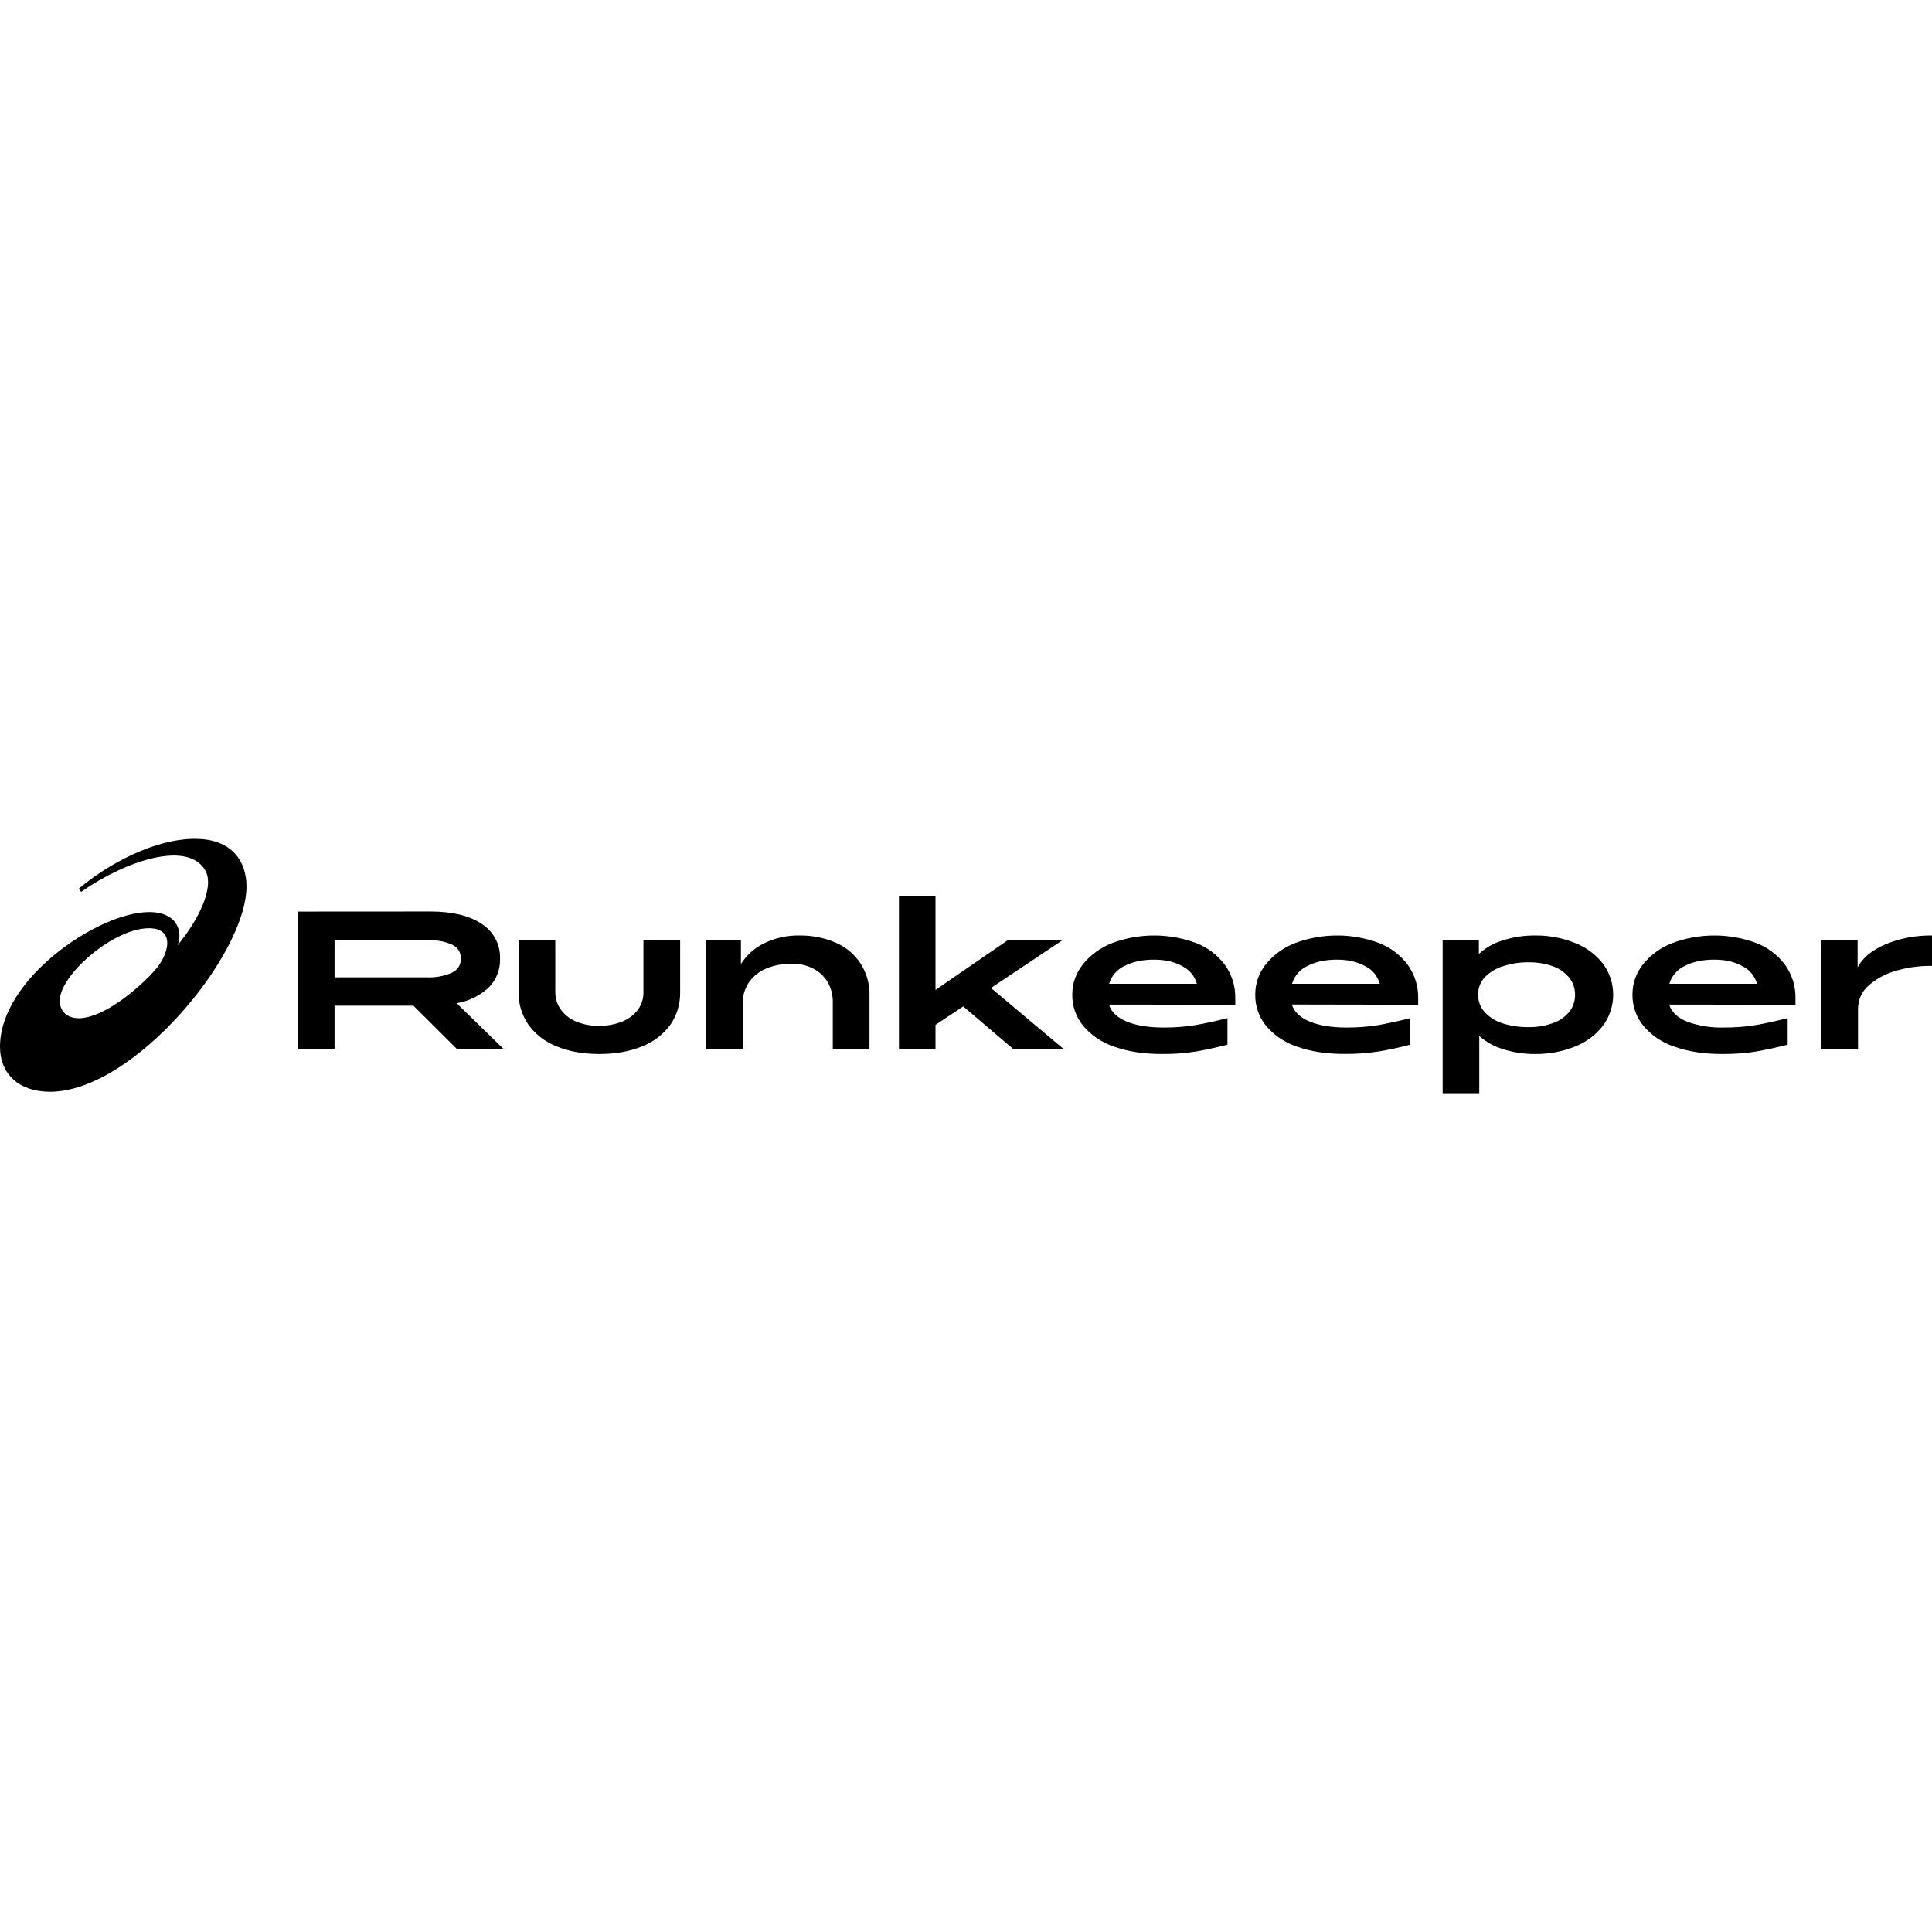
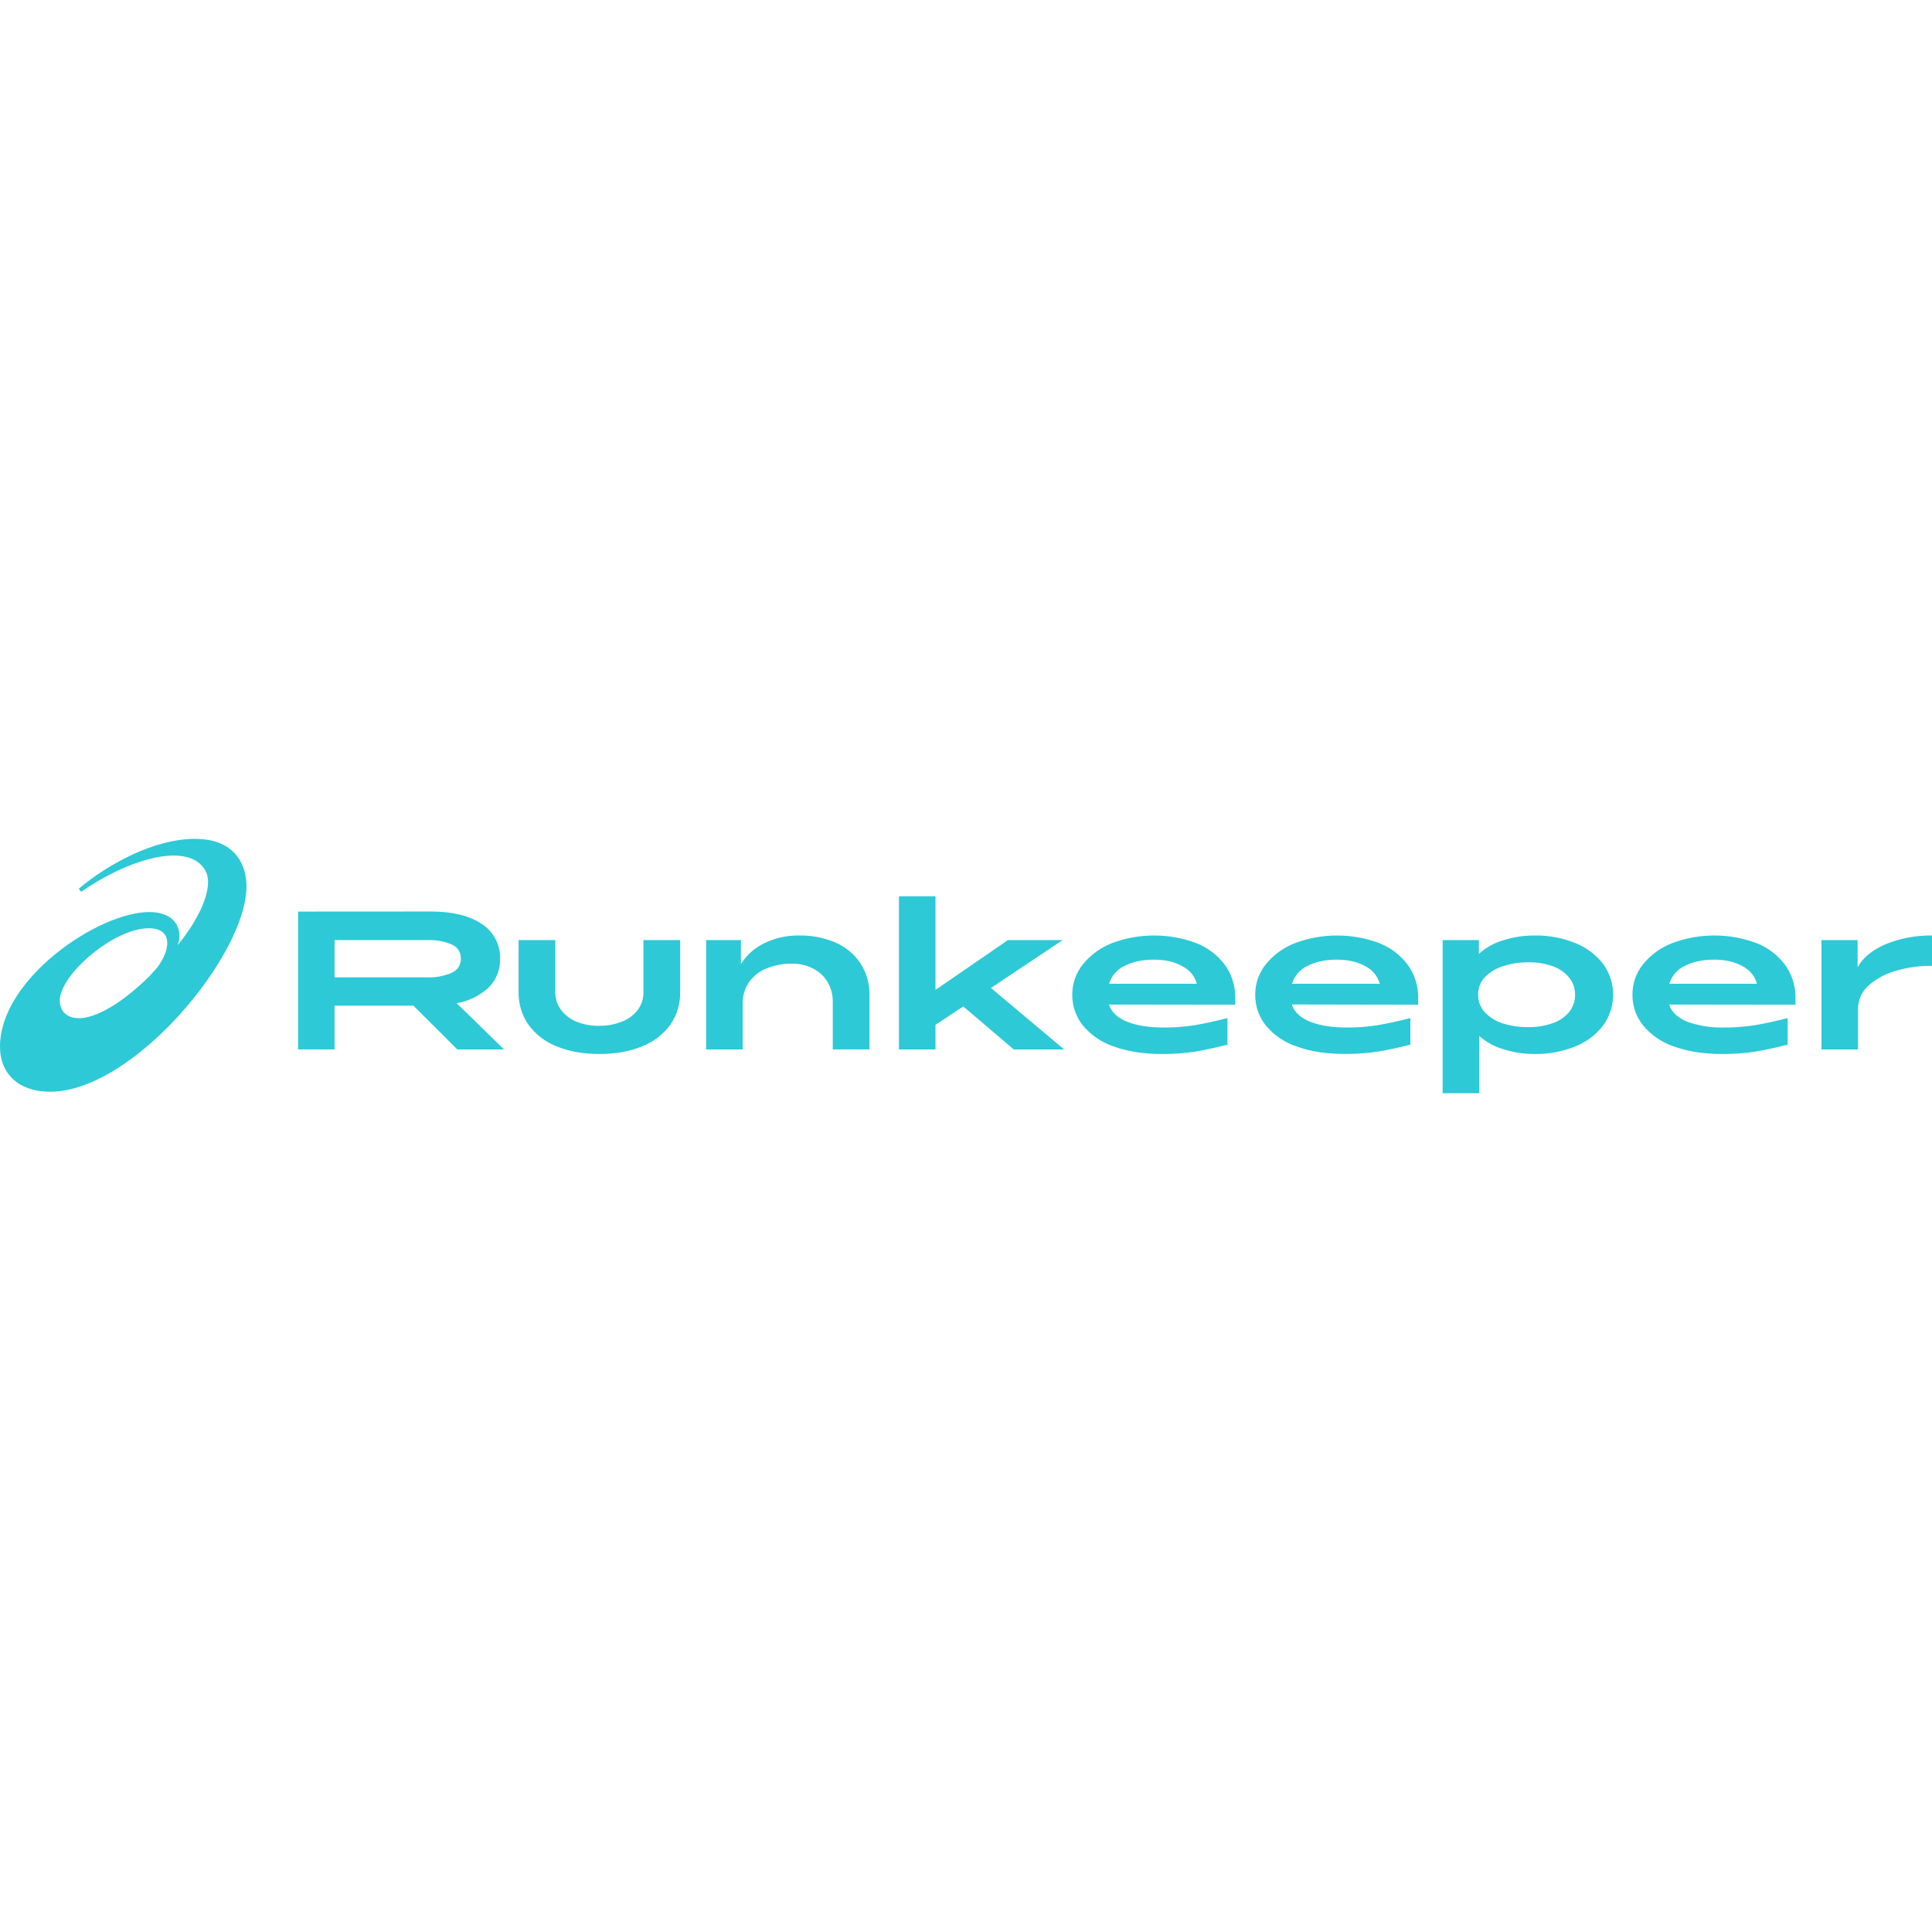
<svg xmlns="http://www.w3.org/2000/svg" role="img" viewBox="0 0 24 24">
-   <path d="M2.429 10.42c-.52 0-1.091.318-1.45.619l.029.04c.556-.39 1.33-.644 1.544-.263.112.201-.079.607-.348.928.065-.142.022-.414-.353-.414-.624 0-1.851.826-1.851 1.672 0 .339.235.56.622.56 1.035 0 2.44-1.698 2.44-2.551 0-.301-.173-.59-.633-.59zm8.738.714v1.903h.454v-.306l.345-.229.628.535h.626l-.91-.764.891-.595h-.68l-.9.619v-1.163zm-7.464.19v1.712h.453v-.543h.98l.546.544h.58l-.589-.575a.773.773 0 0 0 .399-.196.485.485 0 0 0 .14-.357.495.495 0 0 0-.23-.433c-.152-.102-.363-.153-.634-.153zm-1.853.207c.297 0 .274.265.1.492l-.096.106c-.345.34-.664.52-.88.52v-.001c-.179 0-.265-.138-.22-.297.093-.33.69-.82 1.096-.82zm17.228.09a1.29 1.29 0 0 0-.012 0 1.251 1.251 0 0 0-.403.063.76.76 0 0 0-.292.166v-.172h-.45v1.902h.455v-.711a.778.778 0 0 0 .293.163 1.262 1.262 0 0 0 .397.061 1.29 1.29 0 0 0 .498-.092.816.816 0 0 0 .349-.26.648.648 0 0 0 0-.769.82.82 0 0 0-.349-.259 1.29 1.29 0 0 0-.486-.092zm-9.133 0a1.103 1.103 0 0 0-.011 0 .96.96 0 0 0-.44.096.71.71 0 0 0-.29.258v-.297h-.432v1.359h.454v-.568a.453.453 0 0 1 .081-.271.494.494 0 0 1 .22-.17.82.82 0 0 1 .312-.057.561.561 0 0 1 .261.06.441.441 0 0 1 .18.167.475.475 0 0 1 .065.248v.59h.456v-.663a.71.71 0 0 0-.117-.414.707.707 0 0 0-.314-.254 1.103 1.103 0 0 0-.425-.084zm6.667 0a1.487 1.487 0 0 0-.523.094.867.867 0 0 0-.364.263.594.594 0 0 0-.132.378.6.6 0 0 0 .133.385.849.849 0 0 0 .385.26c.168.061.366.092.594.091a2.573 2.573 0 0 0 .418-.03c.123-.02.256-.049.397-.085v-.33a5.593 5.593 0 0 1-.398.087 2.366 2.366 0 0 1-.4.03c-.178 0-.328-.024-.45-.073-.12-.049-.195-.12-.224-.213l1.569.003v-.078a.687.687 0 0 0-.131-.42.813.813 0 0 0-.36-.27 1.487 1.487 0 0 0-.514-.092zm7.388 0a1.465 1.465 0 0 0-.582.111c-.165.072-.279.167-.342.284v-.338h-.449v1.359h.454v-.5a.387.387 0 0 1 .144-.306.897.897 0 0 1 .357-.18 1.493 1.493 0 0 1 .418-.052zm-9.66 0a1.488 1.488 0 0 0-.524.094.87.87 0 0 0-.363.263.594.594 0 0 0-.133.378.601.601 0 0 0 .134.385.85.85 0 0 0 .385.26c.168.061.366.092.594.092a2.575 2.575 0 0 0 .418-.03c.123-.021.255-.05.397-.086v-.33a5.19 5.19 0 0 1-.398.087 2.367 2.367 0 0 1-.4.03c-.178 0-.328-.024-.45-.072-.12-.05-.195-.12-.224-.213l1.569.002v-.078a.687.687 0 0 0-.131-.42.813.813 0 0 0-.36-.27 1.488 1.488 0 0 0-.515-.092zm6.958 0a1.488 1.488 0 0 0-.523.094.87.87 0 0 0-.364.263.594.594 0 0 0-.132.378.601.601 0 0 0 .134.385.85.85 0 0 0 .385.26c.168.061.366.092.594.092a2.574 2.574 0 0 0 .418-.03c.123-.021.255-.05.397-.086v-.33c-.147.037-.28.067-.398.087a2.367 2.367 0 0 1-.4.03 1.23 1.23 0 0 1-.45-.072c-.12-.05-.195-.12-.224-.213l1.569.002v-.078a.687.687 0 0 0-.131-.42.813.813 0 0 0-.36-.27 1.488 1.488 0 0 0-.515-.092zm-17.142.057h1.15a.72.72 0 0 1 .304.054.183.183 0 0 1 .115.177c0 .08-.038.14-.115.176a.703.703 0 0 1-.304.056h-1.15zm3.837 0v.645a.359.359 0 0 1-.07.222.455.455 0 0 1-.197.146.75.75 0 0 1-.287.052.71.71 0 0 1-.279-.052.447.447 0 0 1-.192-.148.365.365 0 0 1-.07-.22v-.645h-.456v.645a.688.688 0 0 0 .123.407.781.781 0 0 0 .35.268c.15.063.327.095.53.095.204 0 .38-.032.532-.095a.786.786 0 0 0 .35-.268.687.687 0 0 0 .122-.407v-.645zm6.343.243c.14 0 .258.028.354.083a.345.345 0 0 1 .178.217h-1.09a.352.352 0 0 1 .188-.22c.1-.053.224-.08.37-.08zm2.272 0c.14 0 .258.028.355.083a.345.345 0 0 1 .177.217h-1.09a.352.352 0 0 1 .189-.22c.1-.053.223-.08.37-.08zm4.687 0c.14 0 .258.028.354.083a.345.345 0 0 1 .177.217h-1.089a.356.356 0 0 1 .188-.22c.1-.053.223-.08.37-.08zm-2.293.033a.866.866 0 0 1 .29.05.46.46 0 0 1 .203.143.331.331 0 0 1 .071.209.335.335 0 0 1-.07.211.458.458 0 0 1-.204.142.867.867 0 0 1-.312.05 1.004 1.004 0 0 1-.305-.044.52.52 0 0 1-.227-.137.313.313 0 0 1-.086-.222.305.305 0 0 1 .086-.22.541.541 0 0 1 .228-.135.981.981 0 0 1 .304-.047.866.866 0 0 1 .022 0z" />
+   <path fill="#2DC9D7" d="M2.429 10.42c-.52 0-1.091.318-1.45.619l.029.04c.556-.39 1.33-.644 1.544-.263.112.201-.079.607-.348.928.065-.142.022-.414-.353-.414-.624 0-1.851.826-1.851 1.672 0 .339.235.56.622.56 1.035 0 2.44-1.698 2.44-2.551 0-.301-.173-.59-.633-.59zm8.738.714v1.903h.454v-.306l.345-.229.628.535h.626l-.91-.764.891-.595h-.68l-.9.619v-1.163zm-7.464.19v1.712h.453v-.543h.98l.546.544h.58l-.589-.575a.773.773 0 0 0 .399-.196.485.485 0 0 0 .14-.357.495.495 0 0 0-.23-.433c-.152-.102-.363-.153-.634-.153zm-1.853.207c.297 0 .274.265.1.492l-.096.106c-.345.34-.664.52-.88.52v-.001c-.179 0-.265-.138-.22-.297.093-.33.69-.82 1.096-.82zm17.228.09a1.29 1.29 0 0 0-.012 0 1.251 1.251 0 0 0-.403.063.76.76 0 0 0-.292.166v-.172h-.45v1.902h.455v-.711a.778.778 0 0 0 .293.163 1.262 1.262 0 0 0 .397.061 1.29 1.29 0 0 0 .498-.092.816.816 0 0 0 .349-.26.648.648 0 0 0 0-.769.82.82 0 0 0-.349-.259 1.29 1.29 0 0 0-.486-.092zm-9.133 0a1.103 1.103 0 0 0-.011 0 .96.96 0 0 0-.44.096.71.71 0 0 0-.29.258v-.297h-.432v1.359h.454v-.568a.453.453 0 0 1 .081-.271.494.494 0 0 1 .22-.17.82.82 0 0 1 .312-.057.561.561 0 0 1 .261.06.441.441 0 0 1 .18.167.475.475 0 0 1 .065.248v.59h.456v-.663a.71.71 0 0 0-.117-.414.707.707 0 0 0-.314-.254 1.103 1.103 0 0 0-.425-.084zm6.667 0a1.487 1.487 0 0 0-.523.094.867.867 0 0 0-.364.263.594.594 0 0 0-.132.378.6.6 0 0 0 .133.385.849.849 0 0 0 .385.26c.168.061.366.092.594.091a2.573 2.573 0 0 0 .418-.03c.123-.02.256-.049.397-.085v-.33a5.593 5.593 0 0 1-.398.087 2.366 2.366 0 0 1-.4.03c-.178 0-.328-.024-.45-.073-.12-.049-.195-.12-.224-.213l1.569.003v-.078a.687.687 0 0 0-.131-.42.813.813 0 0 0-.36-.27 1.487 1.487 0 0 0-.514-.092zm7.388 0a1.465 1.465 0 0 0-.582.111c-.165.072-.279.167-.342.284v-.338h-.449v1.359h.454v-.5a.387.387 0 0 1 .144-.306.897.897 0 0 1 .357-.18 1.493 1.493 0 0 1 .418-.052zm-9.66 0a1.488 1.488 0 0 0-.524.094.87.87 0 0 0-.363.263.594.594 0 0 0-.133.378.601.601 0 0 0 .134.385.85.85 0 0 0 .385.26c.168.061.366.092.594.092a2.575 2.575 0 0 0 .418-.03c.123-.021.255-.05.397-.086v-.33a5.19 5.19 0 0 1-.398.087 2.367 2.367 0 0 1-.4.03c-.178 0-.328-.024-.45-.072-.12-.05-.195-.12-.224-.213l1.569.002v-.078a.687.687 0 0 0-.131-.42.813.813 0 0 0-.36-.27 1.488 1.488 0 0 0-.515-.092zm6.958 0a1.488 1.488 0 0 0-.523.094.87.87 0 0 0-.364.263.594.594 0 0 0-.132.378.601.601 0 0 0 .134.385.85.85 0 0 0 .385.26c.168.061.366.092.594.092a2.574 2.574 0 0 0 .418-.03c.123-.021.255-.05.397-.086v-.33c-.147.037-.28.067-.398.087a2.367 2.367 0 0 1-.4.03 1.23 1.23 0 0 1-.45-.072c-.12-.05-.195-.12-.224-.213l1.569.002v-.078a.687.687 0 0 0-.131-.42.813.813 0 0 0-.36-.27 1.488 1.488 0 0 0-.515-.092zm-17.142.057h1.15a.72.72 0 0 1 .304.054.183.183 0 0 1 .115.177c0 .08-.038.14-.115.176a.703.703 0 0 1-.304.056h-1.15zm3.837 0v.645a.359.359 0 0 1-.07.222.455.455 0 0 1-.197.146.75.75 0 0 1-.287.052.71.71 0 0 1-.279-.052.447.447 0 0 1-.192-.148.365.365 0 0 1-.07-.22v-.645h-.456v.645a.688.688 0 0 0 .123.407.781.781 0 0 0 .35.268c.15.063.327.095.53.095.204 0 .38-.032.532-.095a.786.786 0 0 0 .35-.268.687.687 0 0 0 .122-.407v-.645zm6.343.243c.14 0 .258.028.354.083a.345.345 0 0 1 .178.217h-1.09a.352.352 0 0 1 .188-.22c.1-.053.224-.08.37-.08zm2.272 0c.14 0 .258.028.355.083a.345.345 0 0 1 .177.217h-1.09a.352.352 0 0 1 .189-.22c.1-.053.223-.08.37-.08zm4.687 0c.14 0 .258.028.354.083a.345.345 0 0 1 .177.217h-1.089a.356.356 0 0 1 .188-.22c.1-.053.223-.08.37-.08zm-2.293.033a.866.866 0 0 1 .29.05.46.46 0 0 1 .203.143.331.331 0 0 1 .071.209.335.335 0 0 1-.07.211.458.458 0 0 1-.204.142.867.867 0 0 1-.312.05 1.004 1.004 0 0 1-.305-.044.52.52 0 0 1-.227-.137.313.313 0 0 1-.086-.222.305.305 0 0 1 .086-.22.541.541 0 0 1 .228-.135.981.981 0 0 1 .304-.047.866.866 0 0 1 .022 0z" />
</svg>
